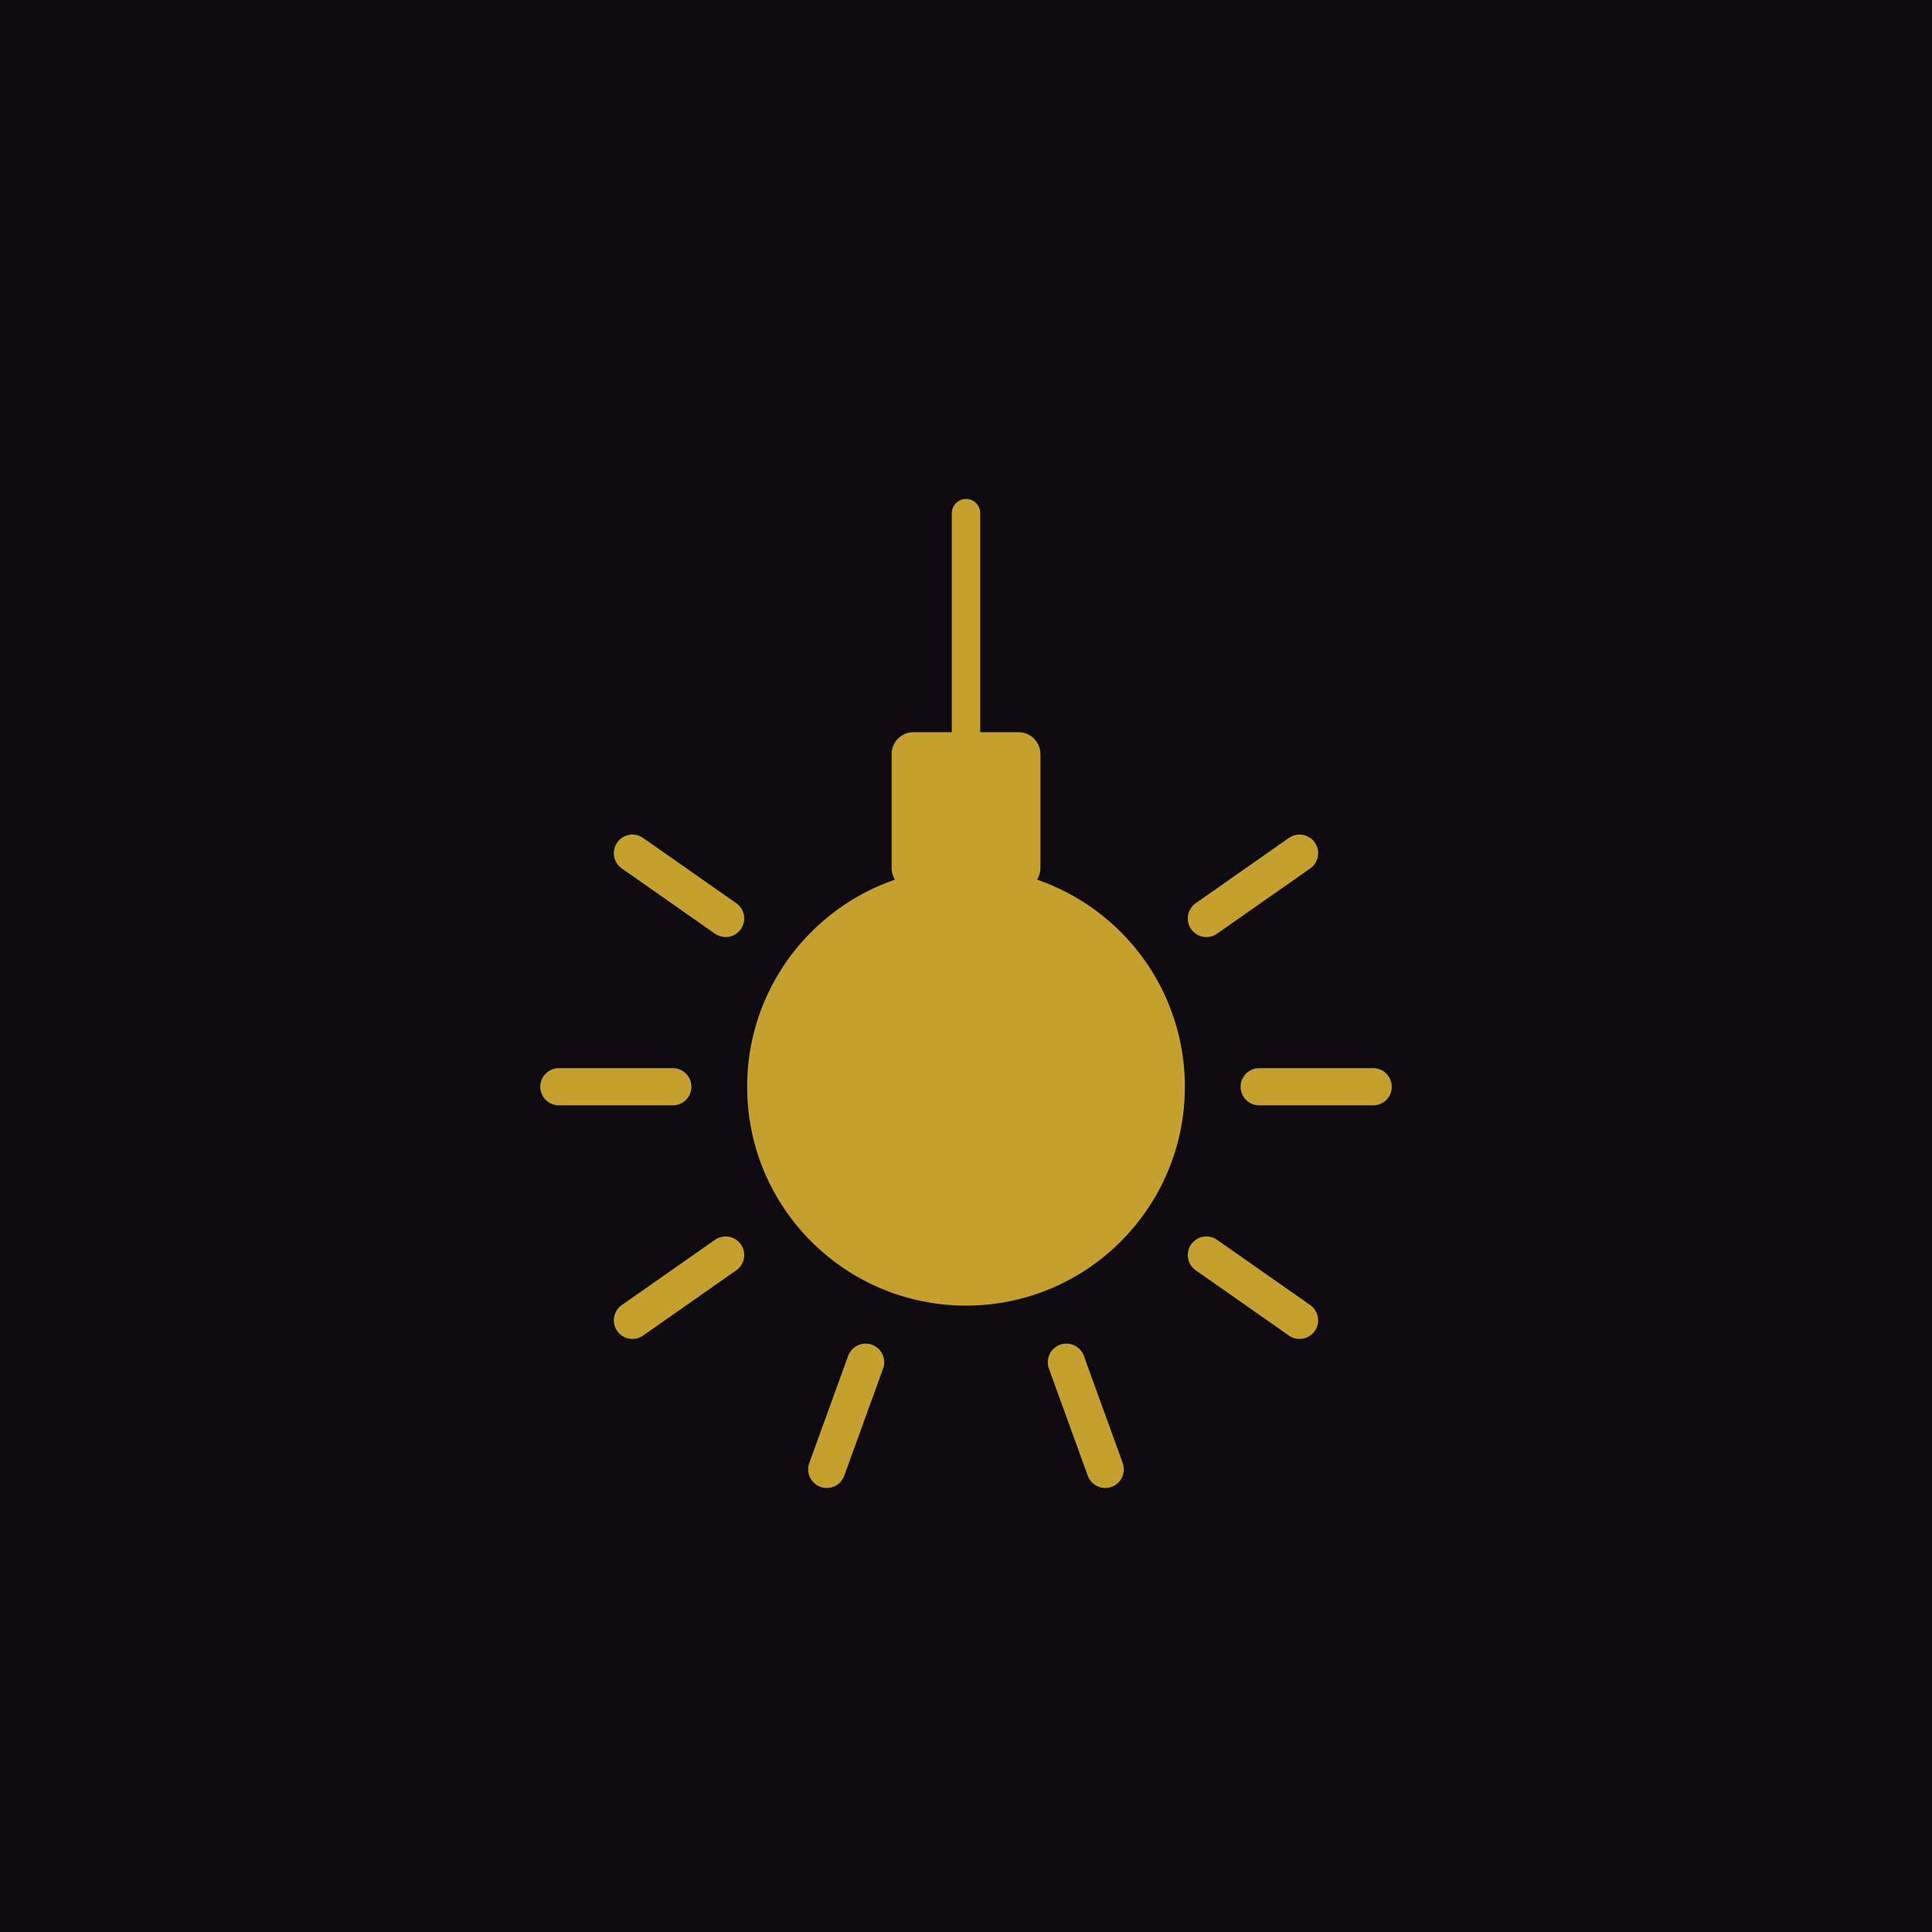
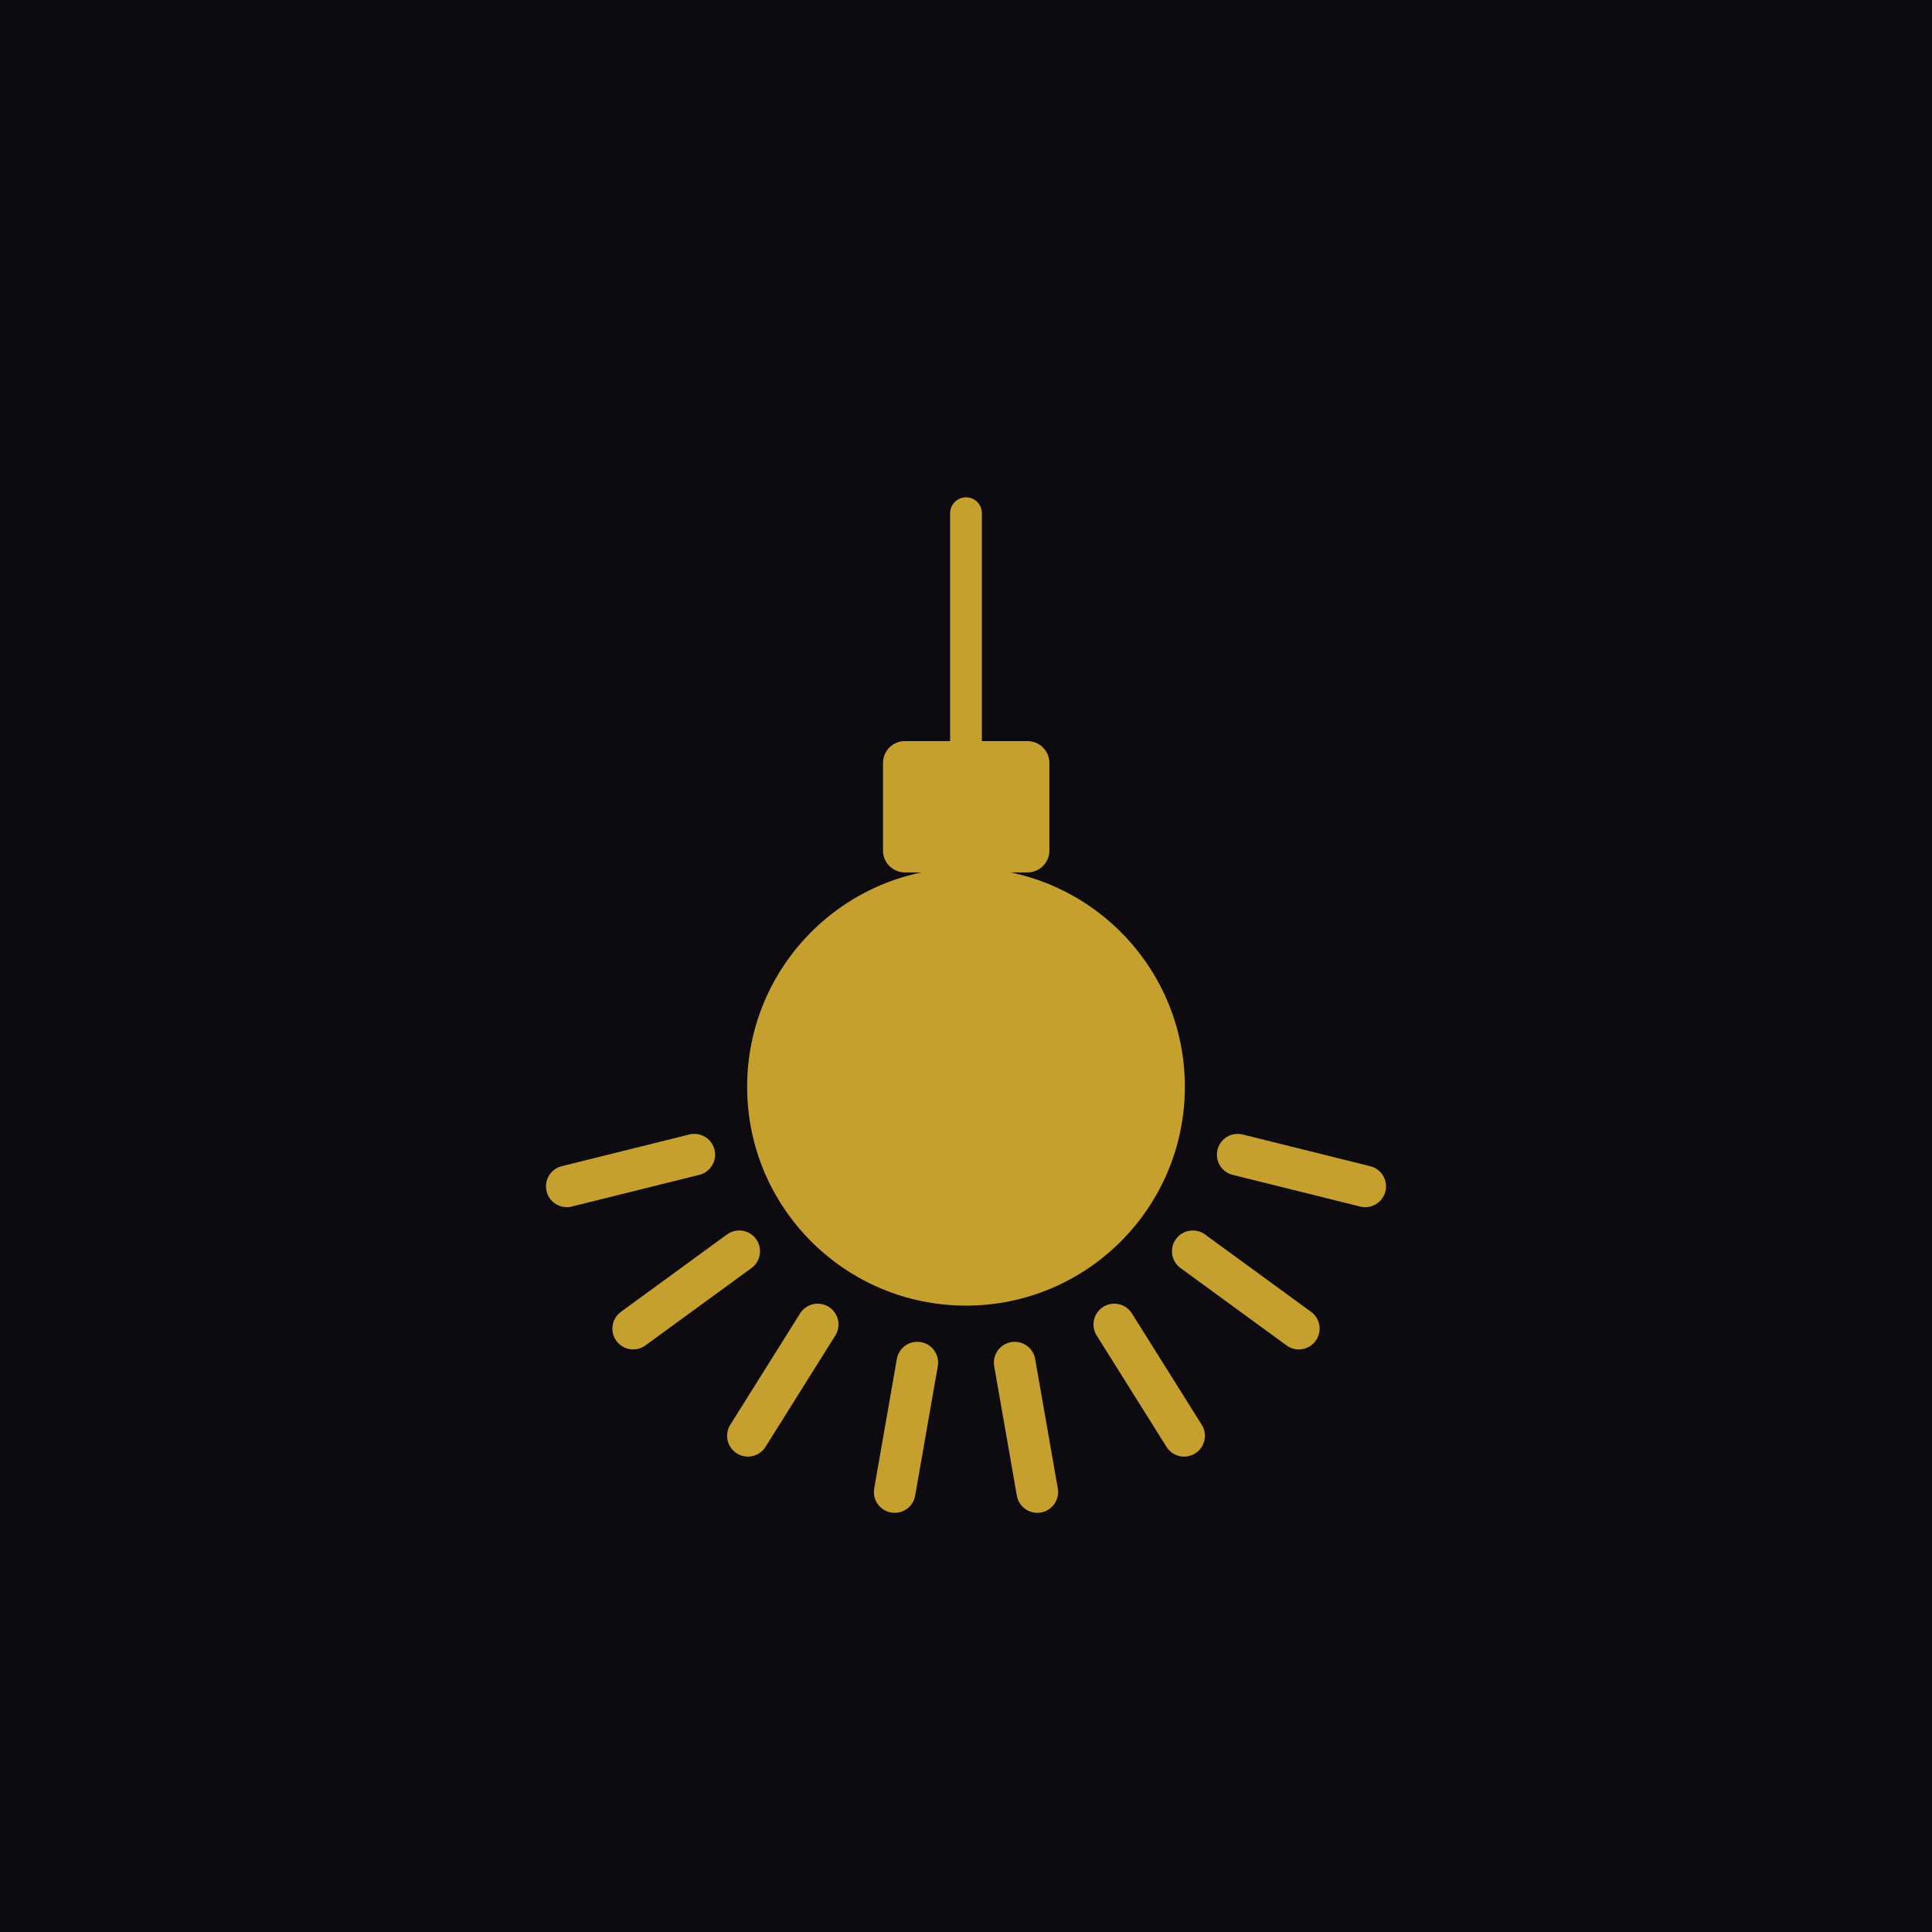
<svg xmlns="http://www.w3.org/2000/svg" viewBox="0 0 512 512" width="512" height="512">
  <rect width="512" height="512" fill="#0d0b10" />
  <g stroke="#c6a02f" stroke-linecap="round" fill="none">
-     <line x1="256" y1="136" x2="256" y2="199.84" stroke-width="7.54" />
-     <g stroke-width="9.86">
-       <line x1="282.6" y1="361.0" x2="292.9" y2="389.4" />
-       <line x1="319.7" y1="332.6" x2="344.4" y2="349.9" />
-       <line x1="333.7" y1="288.0" x2="363.9" y2="288.0" />
-       <line x1="319.7" y1="243.4" x2="344.4" y2="226.1" />
-       <line x1="229.4" y1="361.0" x2="219.1" y2="389.4" />
-       <line x1="192.3" y1="332.6" x2="167.6" y2="349.9" />
-       <line x1="178.3" y1="288.0" x2="148.1" y2="288.0" />
-       <line x1="192.3" y1="243.4" x2="167.6" y2="226.1" />
+     <line x1="256" y1="136" x2="256" y2="201.0" stroke-width="8.41" />
+     <g stroke-width="11.02">
+       <line x1="268.9" y1="361.1" x2="274.9" y2="395.4" />
+       <line x1="295.3" y1="351.0" x2="313.8" y2="380.5" />
+       <line x1="316.1" y1="331.6" x2="344.2" y2="352.1" />
+       <line x1="328.0" y1="306.0" x2="361.8" y2="314.4" />
+       <line x1="243.1" y1="361.1" x2="237.1" y2="395.4" />
+       <line x1="216.7" y1="351.0" x2="198.2" y2="380.5" />
+       <line x1="195.9" y1="331.6" x2="167.8" y2="352.1" />
+       <line x1="184.0" y1="306.0" x2="150.2" y2="314.4" />
    </g>
  </g>
-   <rect x="236.28" y="194.04" width="39.44" height="41.76" rx="5.8" fill="#c6a02f" />
+   <rect x="234.0" y="196.4" width="44.1" height="34.8" rx="5.8" fill="#c6a02f" />
  <circle cx="256" cy="288" r="58" fill="#c6a02f" />
</svg>
